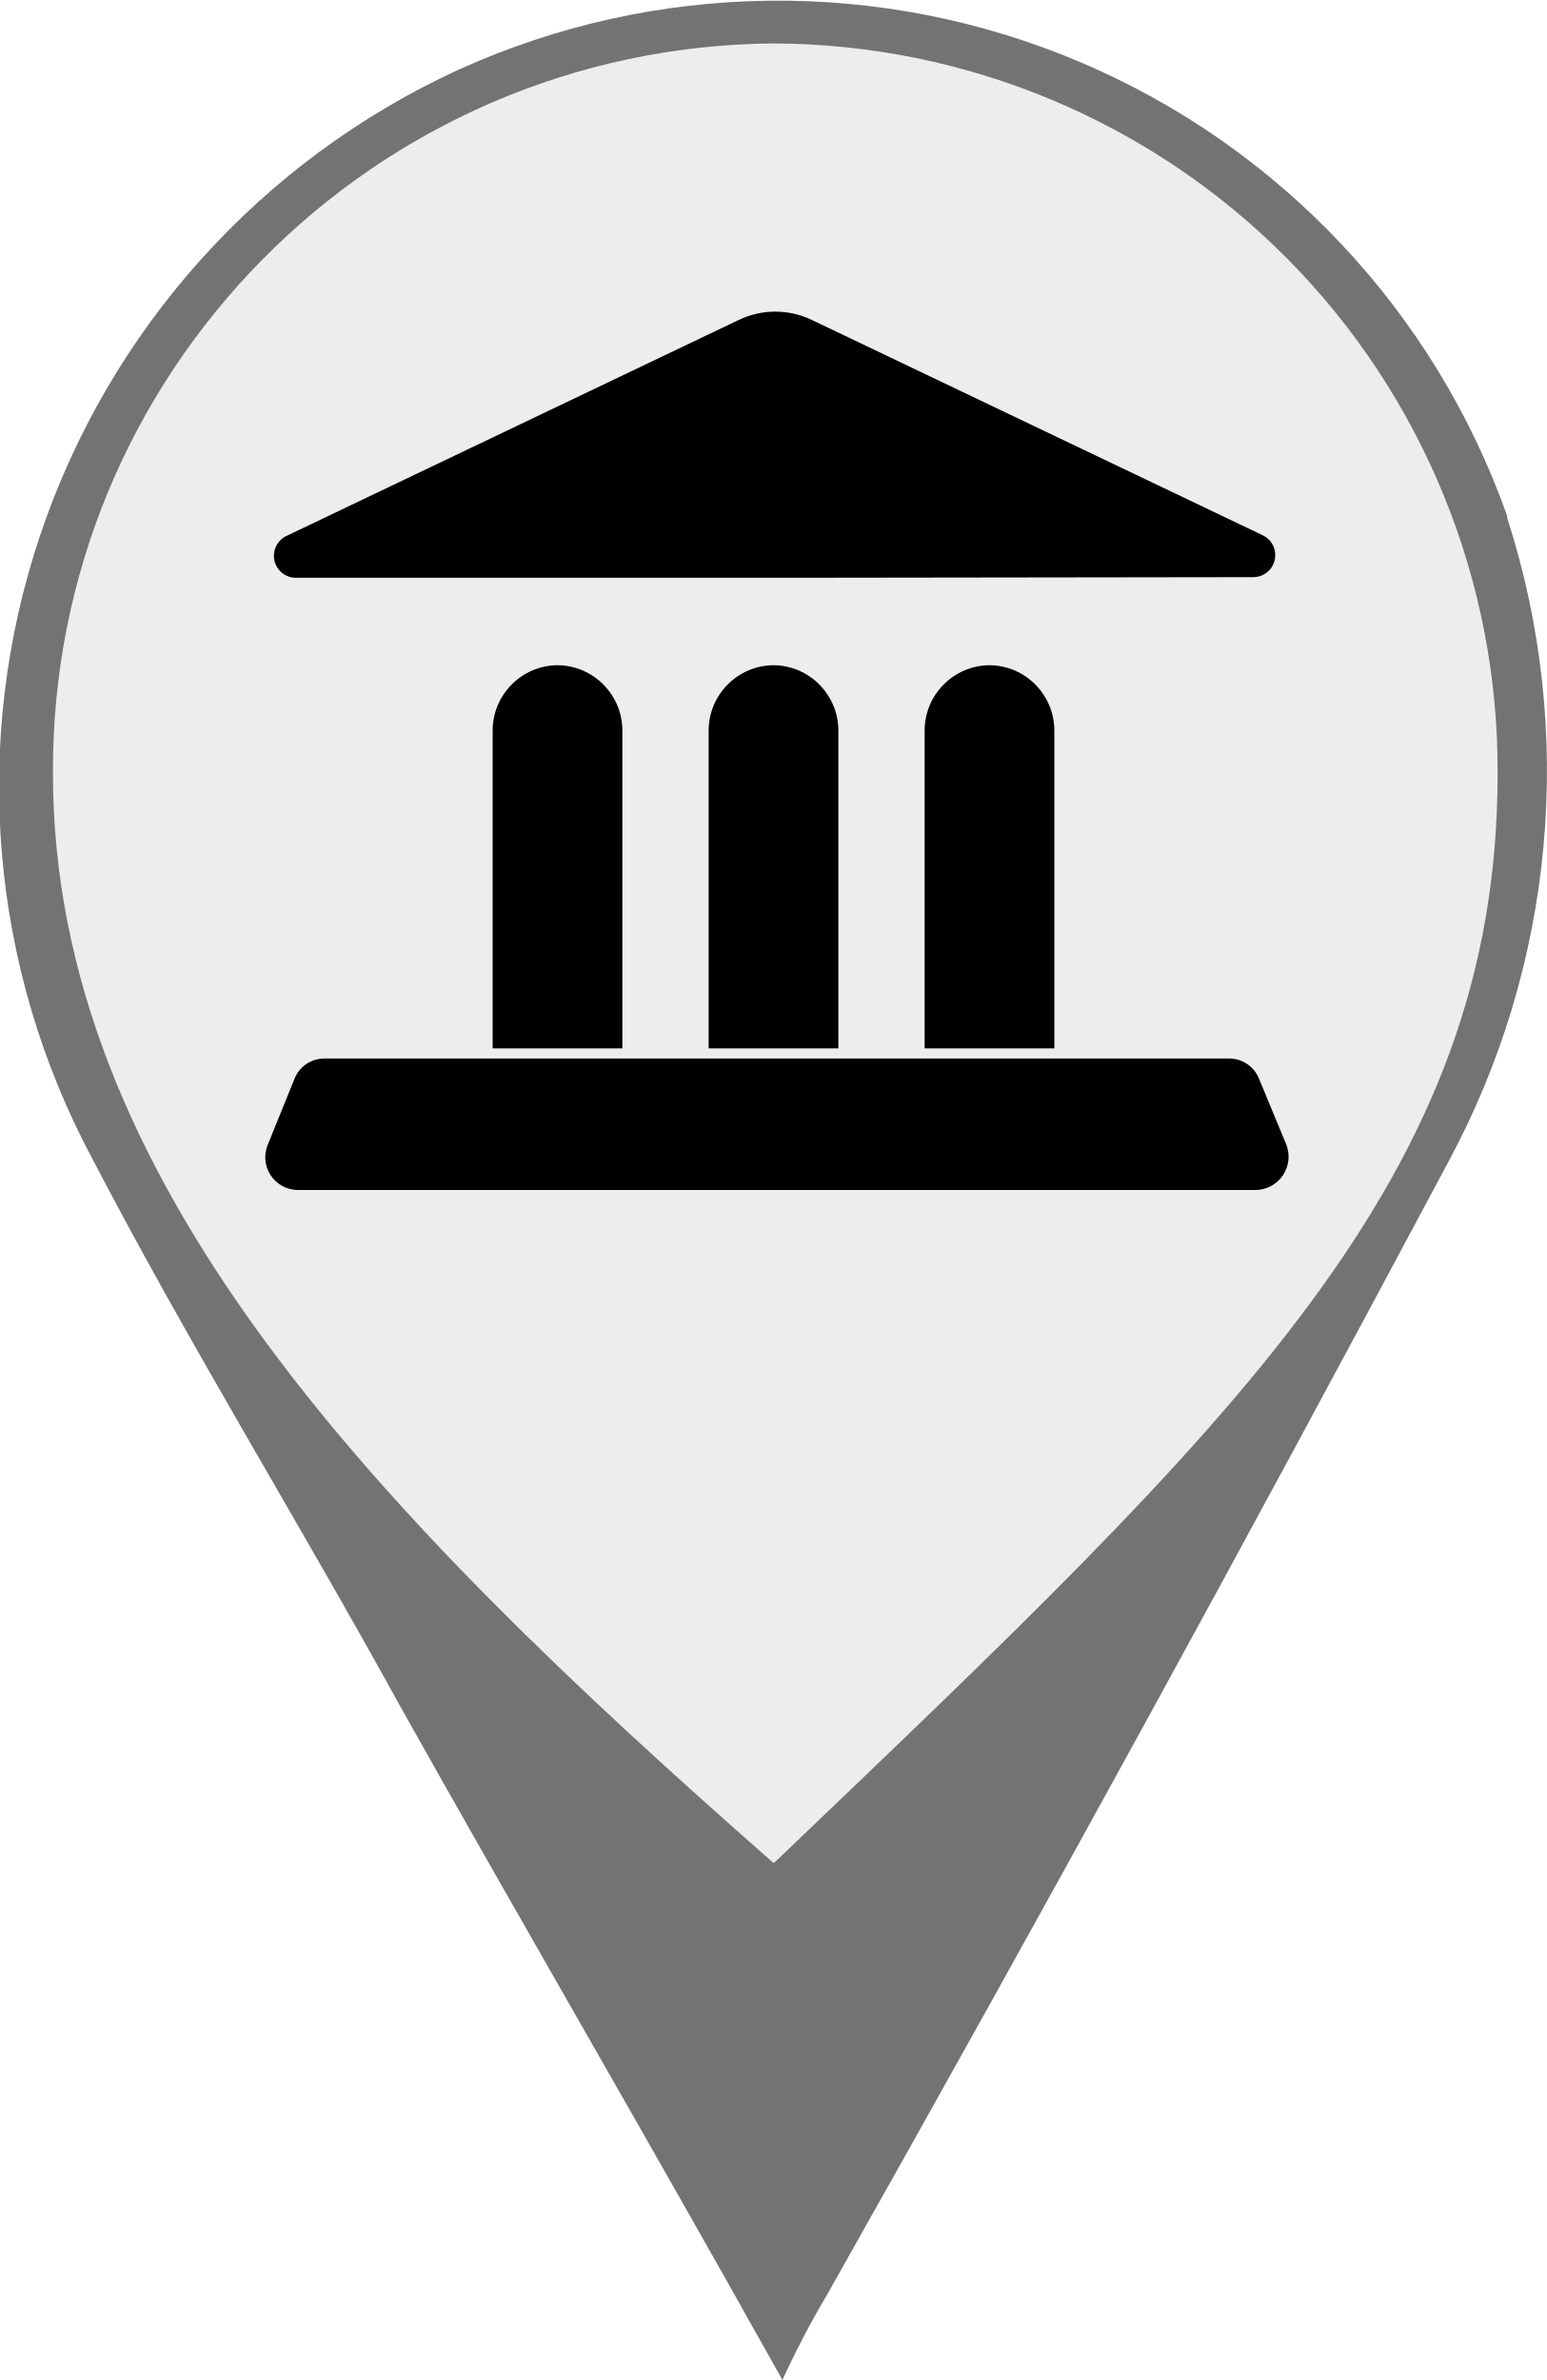
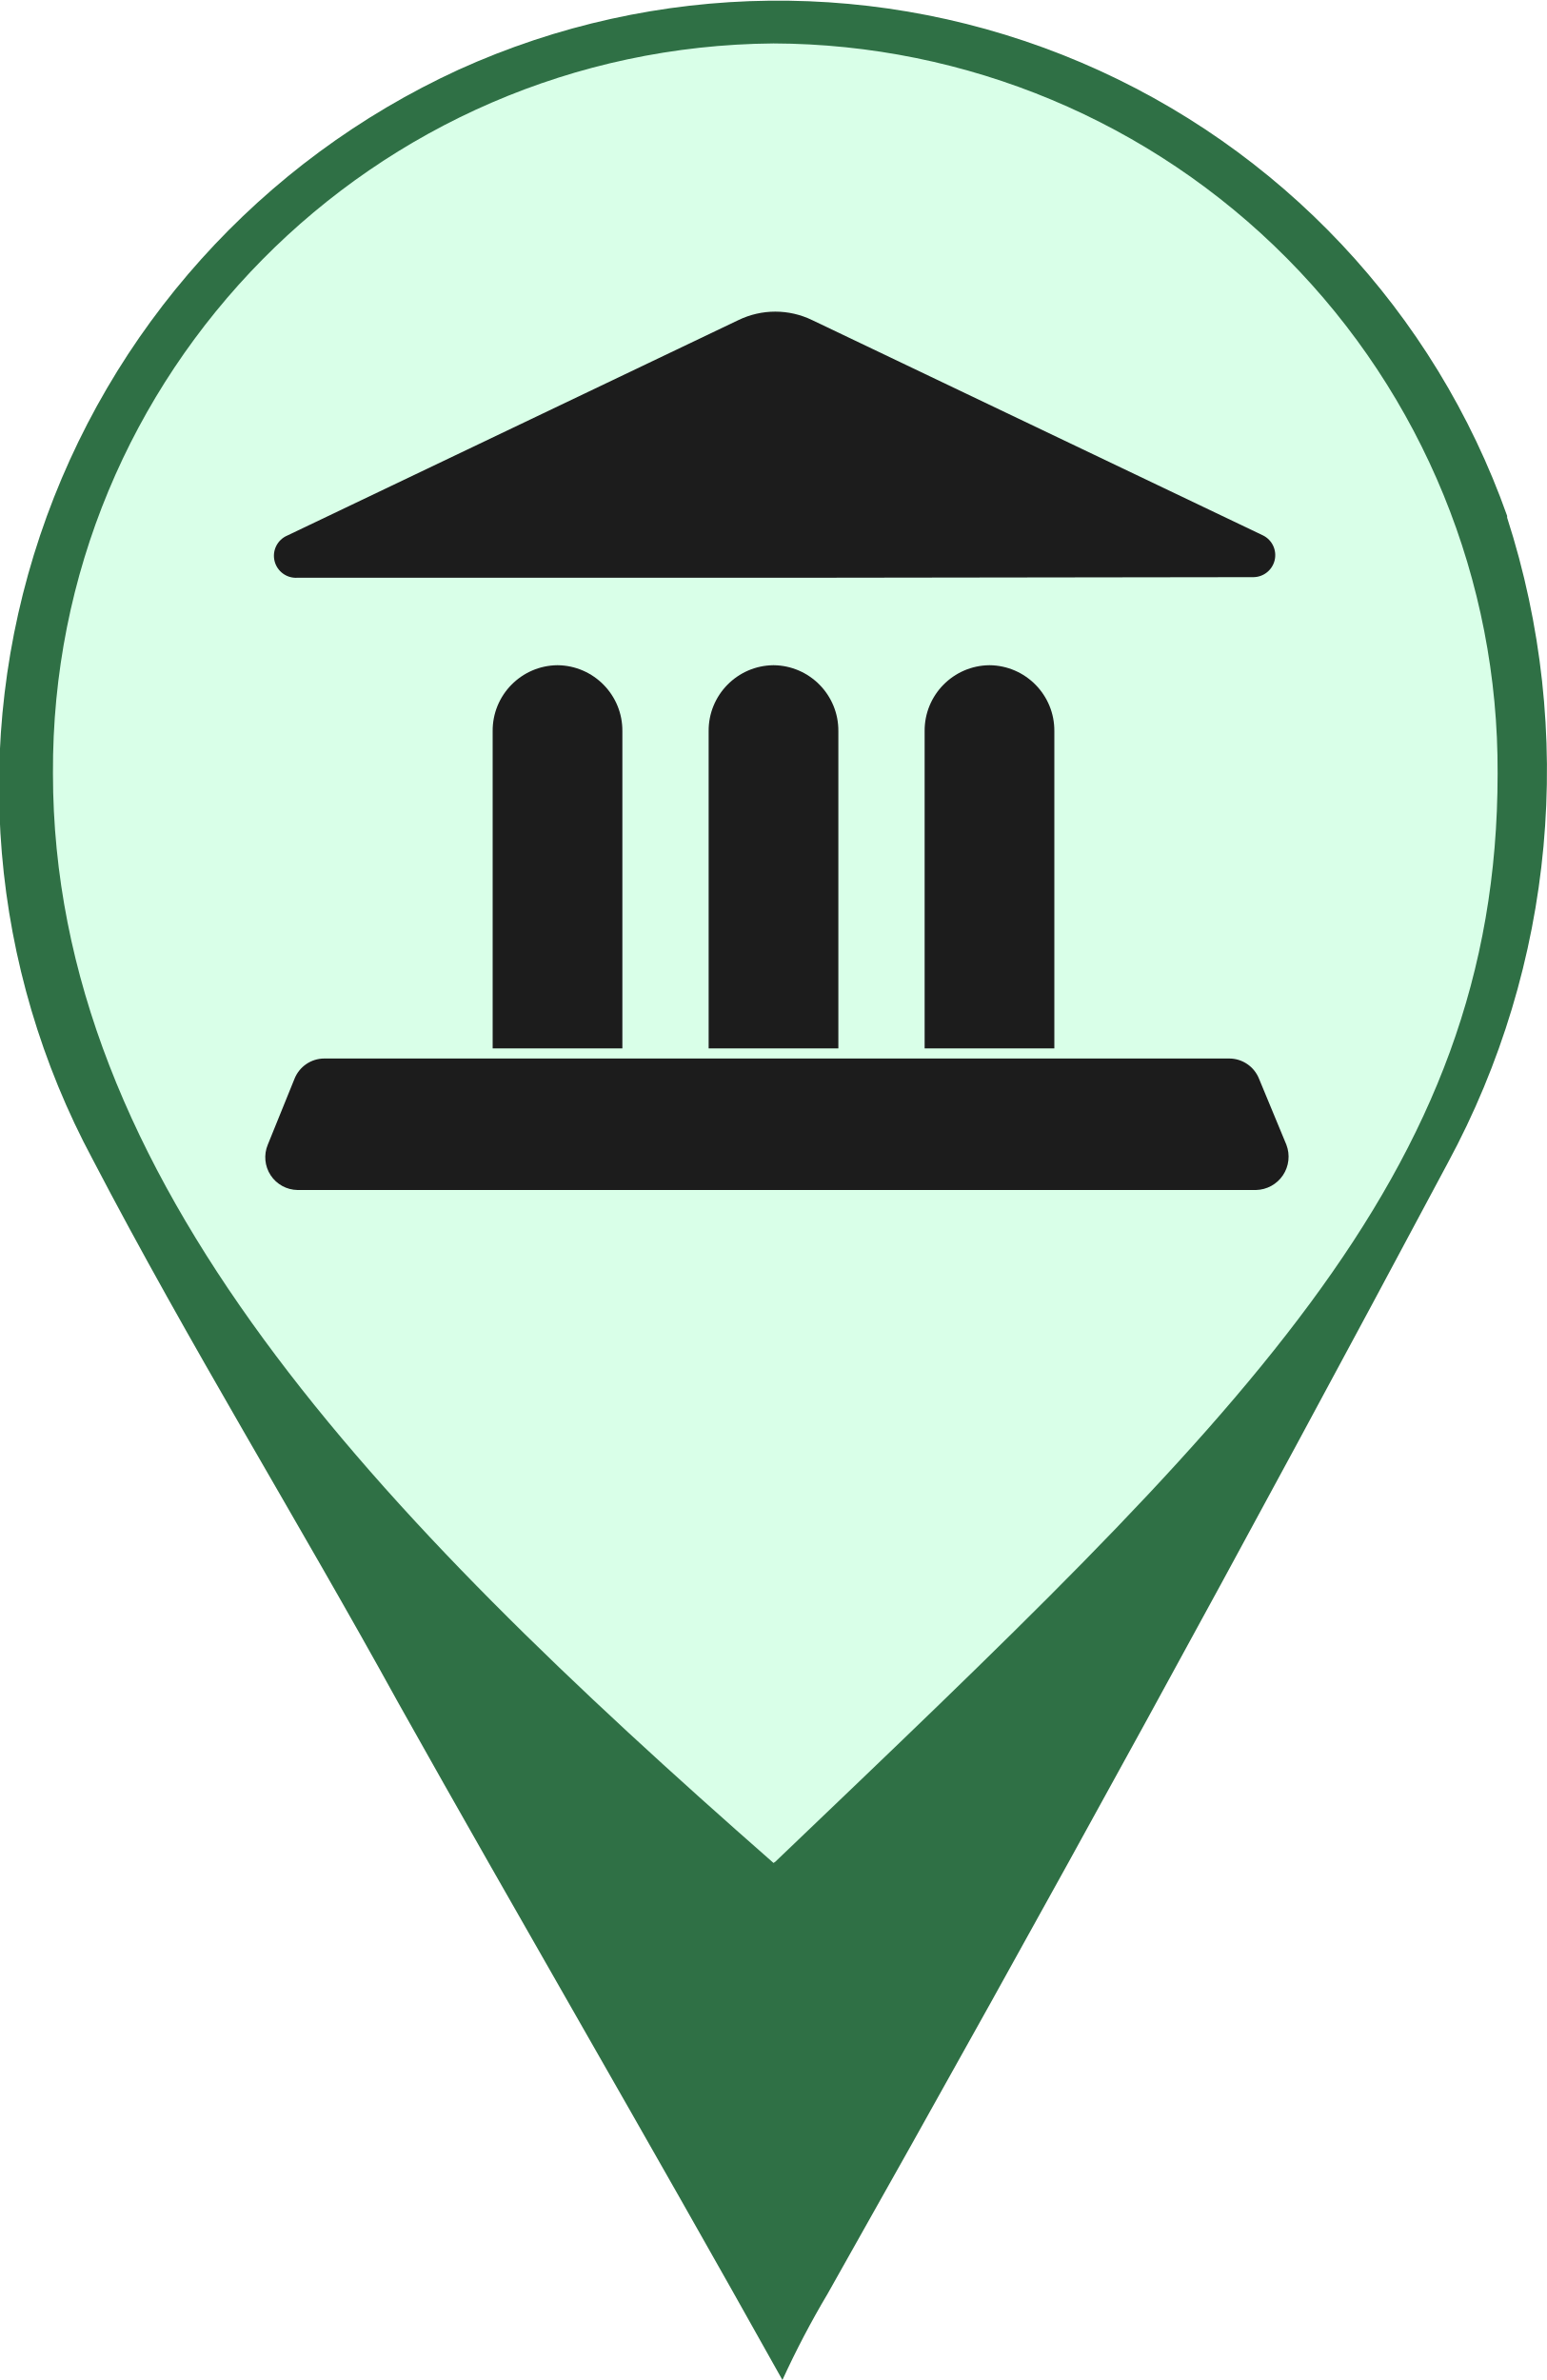
<svg xmlns="http://www.w3.org/2000/svg" viewBox="0 0 26 40">
-   <path fill="#737371" fill-rule="evenodd" d="M25.33 8.67a13 13 0 0 0-17.62-7.5 13.26 13.26 0 0 0-6.15 18.32C3.17 22.58 5 25.54 6.7 28.63c2 3.57 4.12 7.2 6.45 11.37a15.29 15.29 0 0 1 .76-1.45c3.77-6.68 7-12.59 10.42-19a13.86 13.86 0 0 0 1-10.85z" />
-   <path fill="#eceded" fill-rule="evenodd" d="M13 31.31C6.29 25.42.89 19.82.89 13A12.21 12.21 0 0 1 13 .73 12.21 12.21 0 0 1 25.17 13c0 6.8-4.36 10.85-12.14 18.29z" />
-   <path d="M13.56 9.71H5A.37.37 0 0 1 4.83 9l7.58-3.62a1.42 1.42 0 0 1 1.24 0L21.23 9a.37.37 0 0 1-.16.7zM6.1 17.6V9.88M19.9 9.88v7.72M21.11 20H5a.55.55 0 0 1-.5-.76l.45-1.11a.54.54 0 0 1 .5-.34h15.21a.54.54 0 0 1 .5.34l.46 1.11a.56.56 0 0 1-.51.76zM8.28 17.62v-5.33a1.1 1.1 0 0 1 1.09-1.11 1.1 1.1 0 0 1 1.09 1.11v5.33M15.54 17.62v-5.33a1.1 1.1 0 0 1 1.09-1.11 1.1 1.1 0 0 1 1.09 1.11v5.33M11.91 17.62v-5.33A1.1 1.1 0 0 1 13 11.18a1.1 1.1 0 0 1 1.09 1.11v5.33" class="cls-3" />
+   <path fill="#2F7045" fill-rule="evenodd" d="M25.33 8.67a13 13 0 0 0-17.62-7.5 13.26 13.26 0 0 0-6.15 18.32C3.17 22.58 5 25.54 6.7 28.63c2 3.57 4.12 7.2 6.45 11.37a15.29 15.29 0 0 1 .76-1.45c3.77-6.68 7-12.59 10.42-19a13.86 13.86 0 0 0 1-10.85z" />
+   <path fill="#D9FFE8" fill-rule="evenodd" d="M13 31.31C6.29 25.42.89 19.82.89 13A12.21 12.21 0 0 1 13 .73 12.21 12.21 0 0 1 25.17 13c0 6.8-4.36 10.85-12.14 18.29z" />
+   <path fill="#1c1c1c" d="M13.56 9.71H5A.37.37 0 0 1 4.83 9l7.58-3.62a1.42 1.42 0 0 1 1.24 0L21.23 9a.37.37 0 0 1-.16.7zM6.1 17.6V9.88M19.9 9.88v7.72M21.11 20H5a.55.55 0 0 1-.5-.76l.45-1.11a.54.54 0 0 1 .5-.34h15.21a.54.54 0 0 1 .5.34l.46 1.11a.56.56 0 0 1-.51.76zM8.28 17.62v-5.33a1.1 1.1 0 0 1 1.09-1.11 1.1 1.1 0 0 1 1.09 1.11v5.33M15.54 17.62v-5.33a1.1 1.1 0 0 1 1.09-1.11 1.1 1.1 0 0 1 1.09 1.11v5.33M11.91 17.62v-5.33A1.1 1.1 0 0 1 13 11.18a1.1 1.1 0 0 1 1.09 1.11v5.33" class="cls-3" />
</svg>
